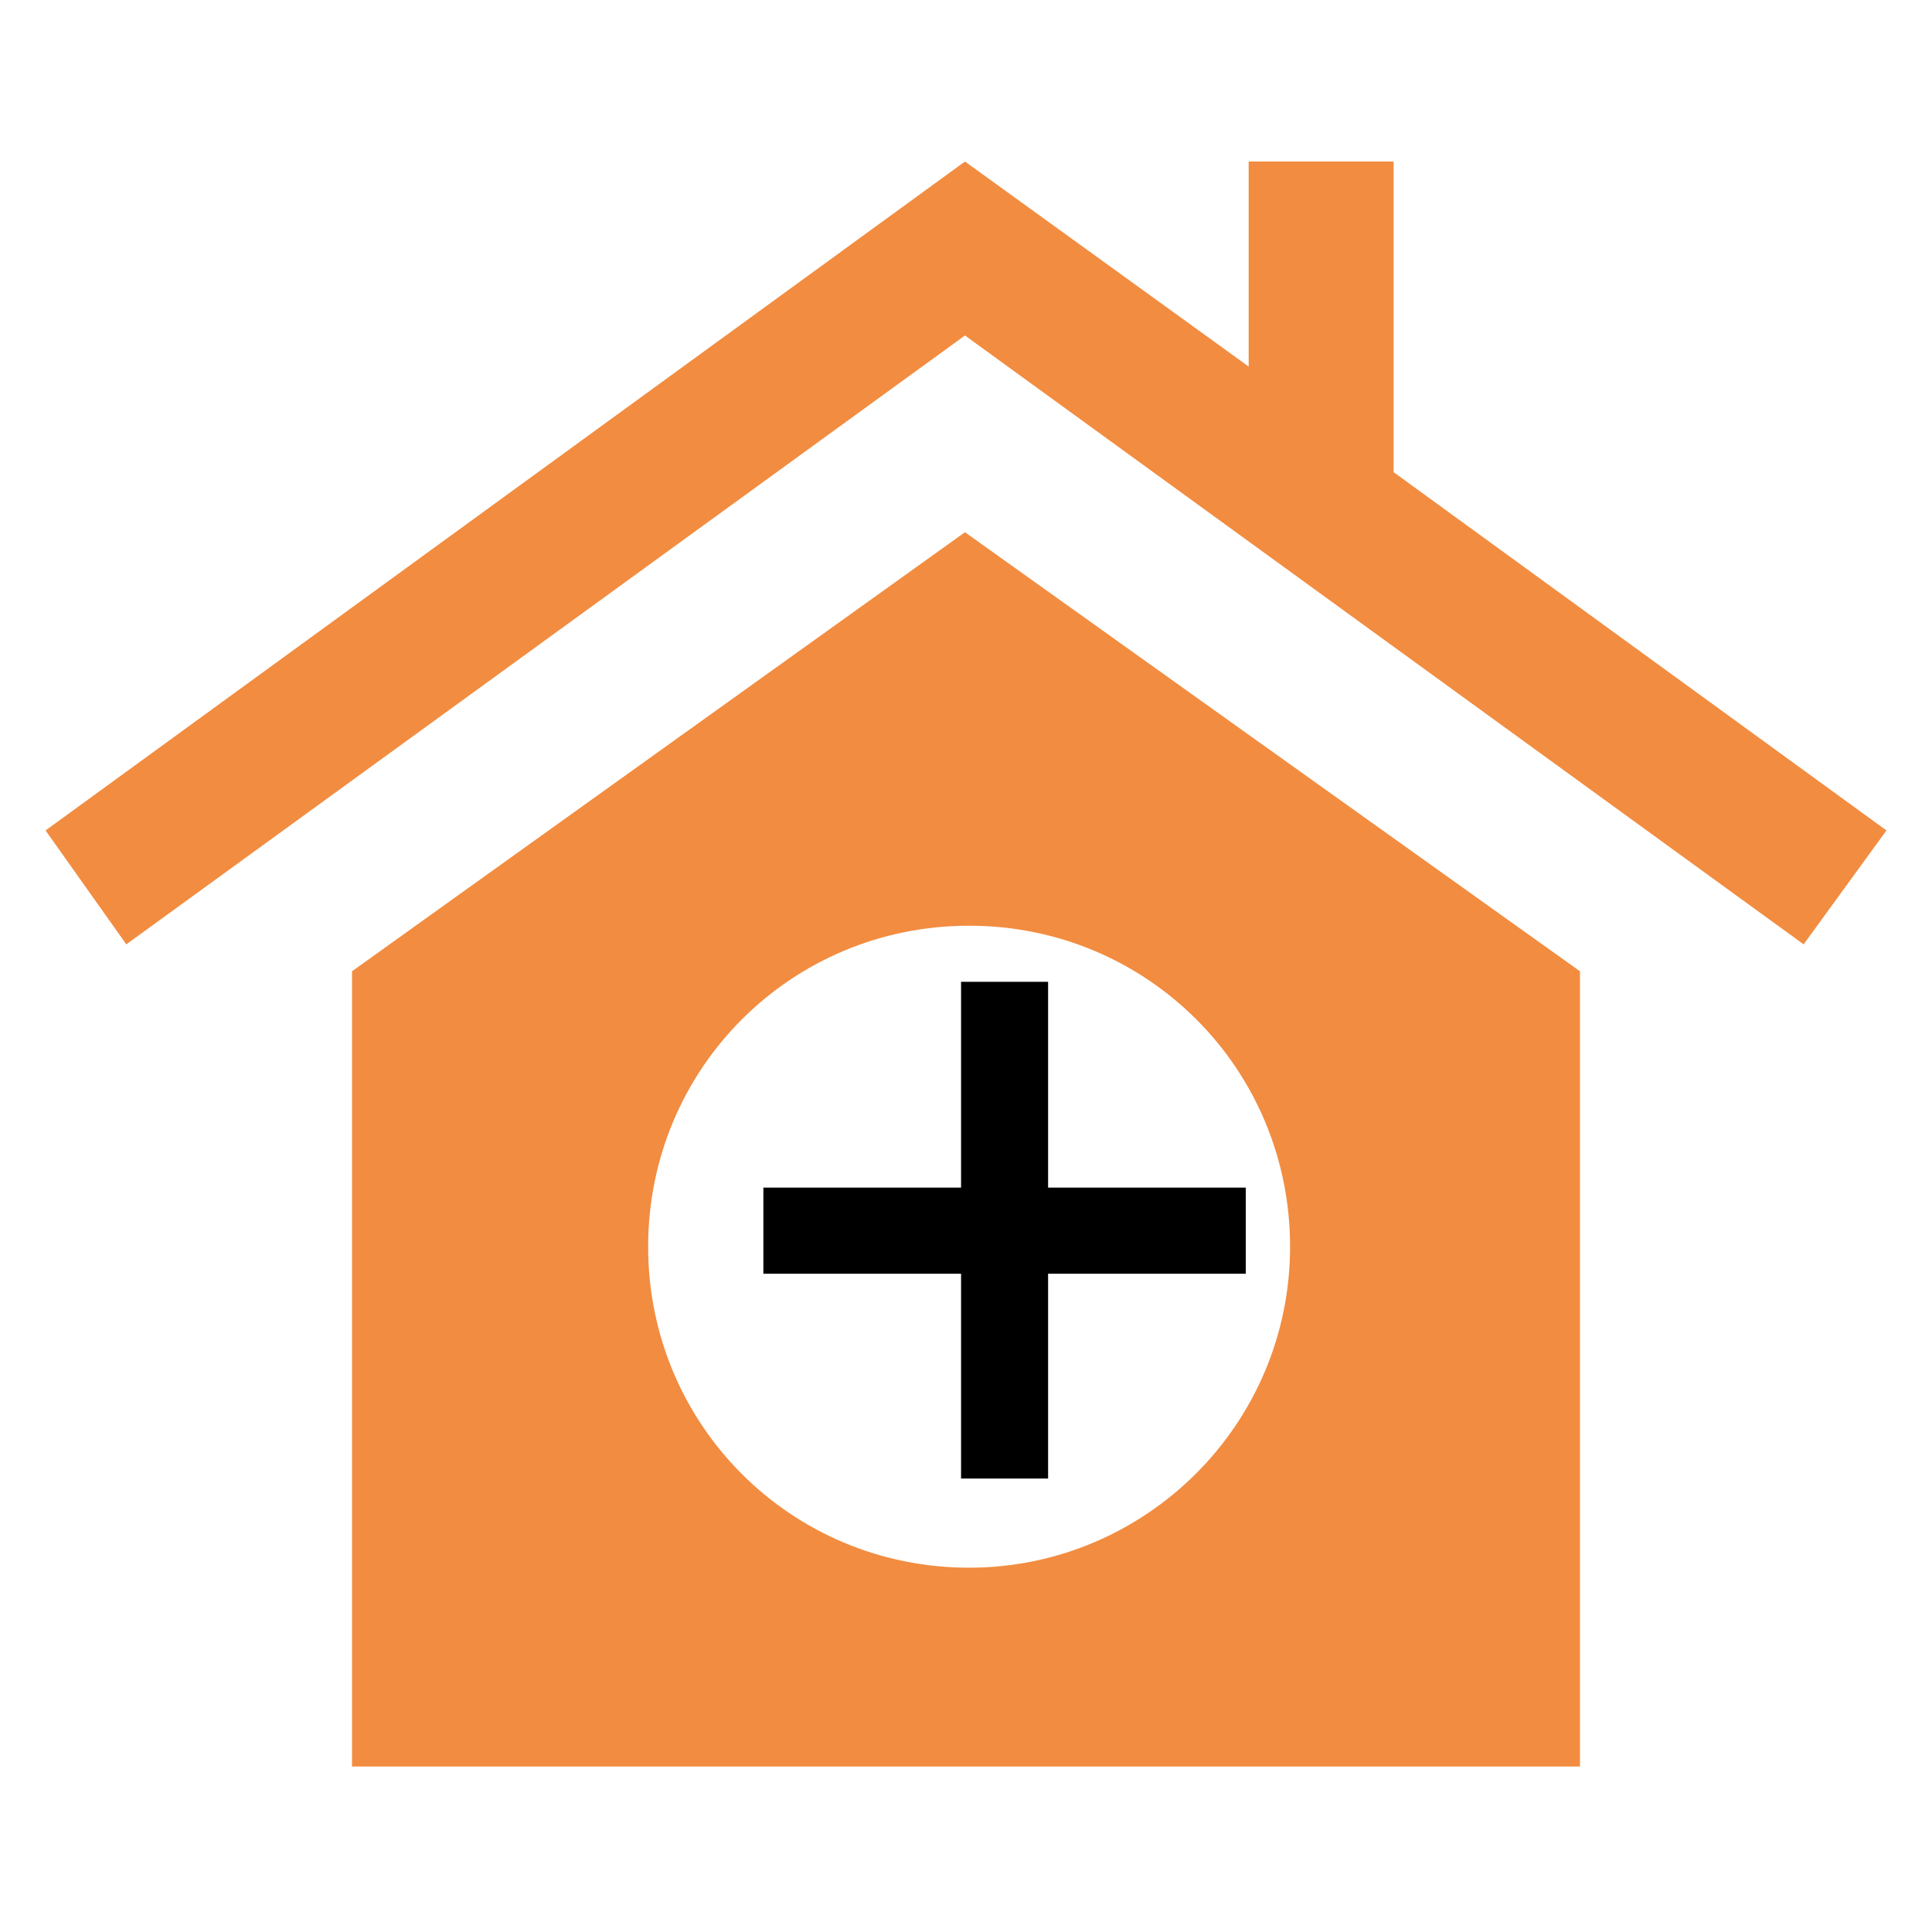
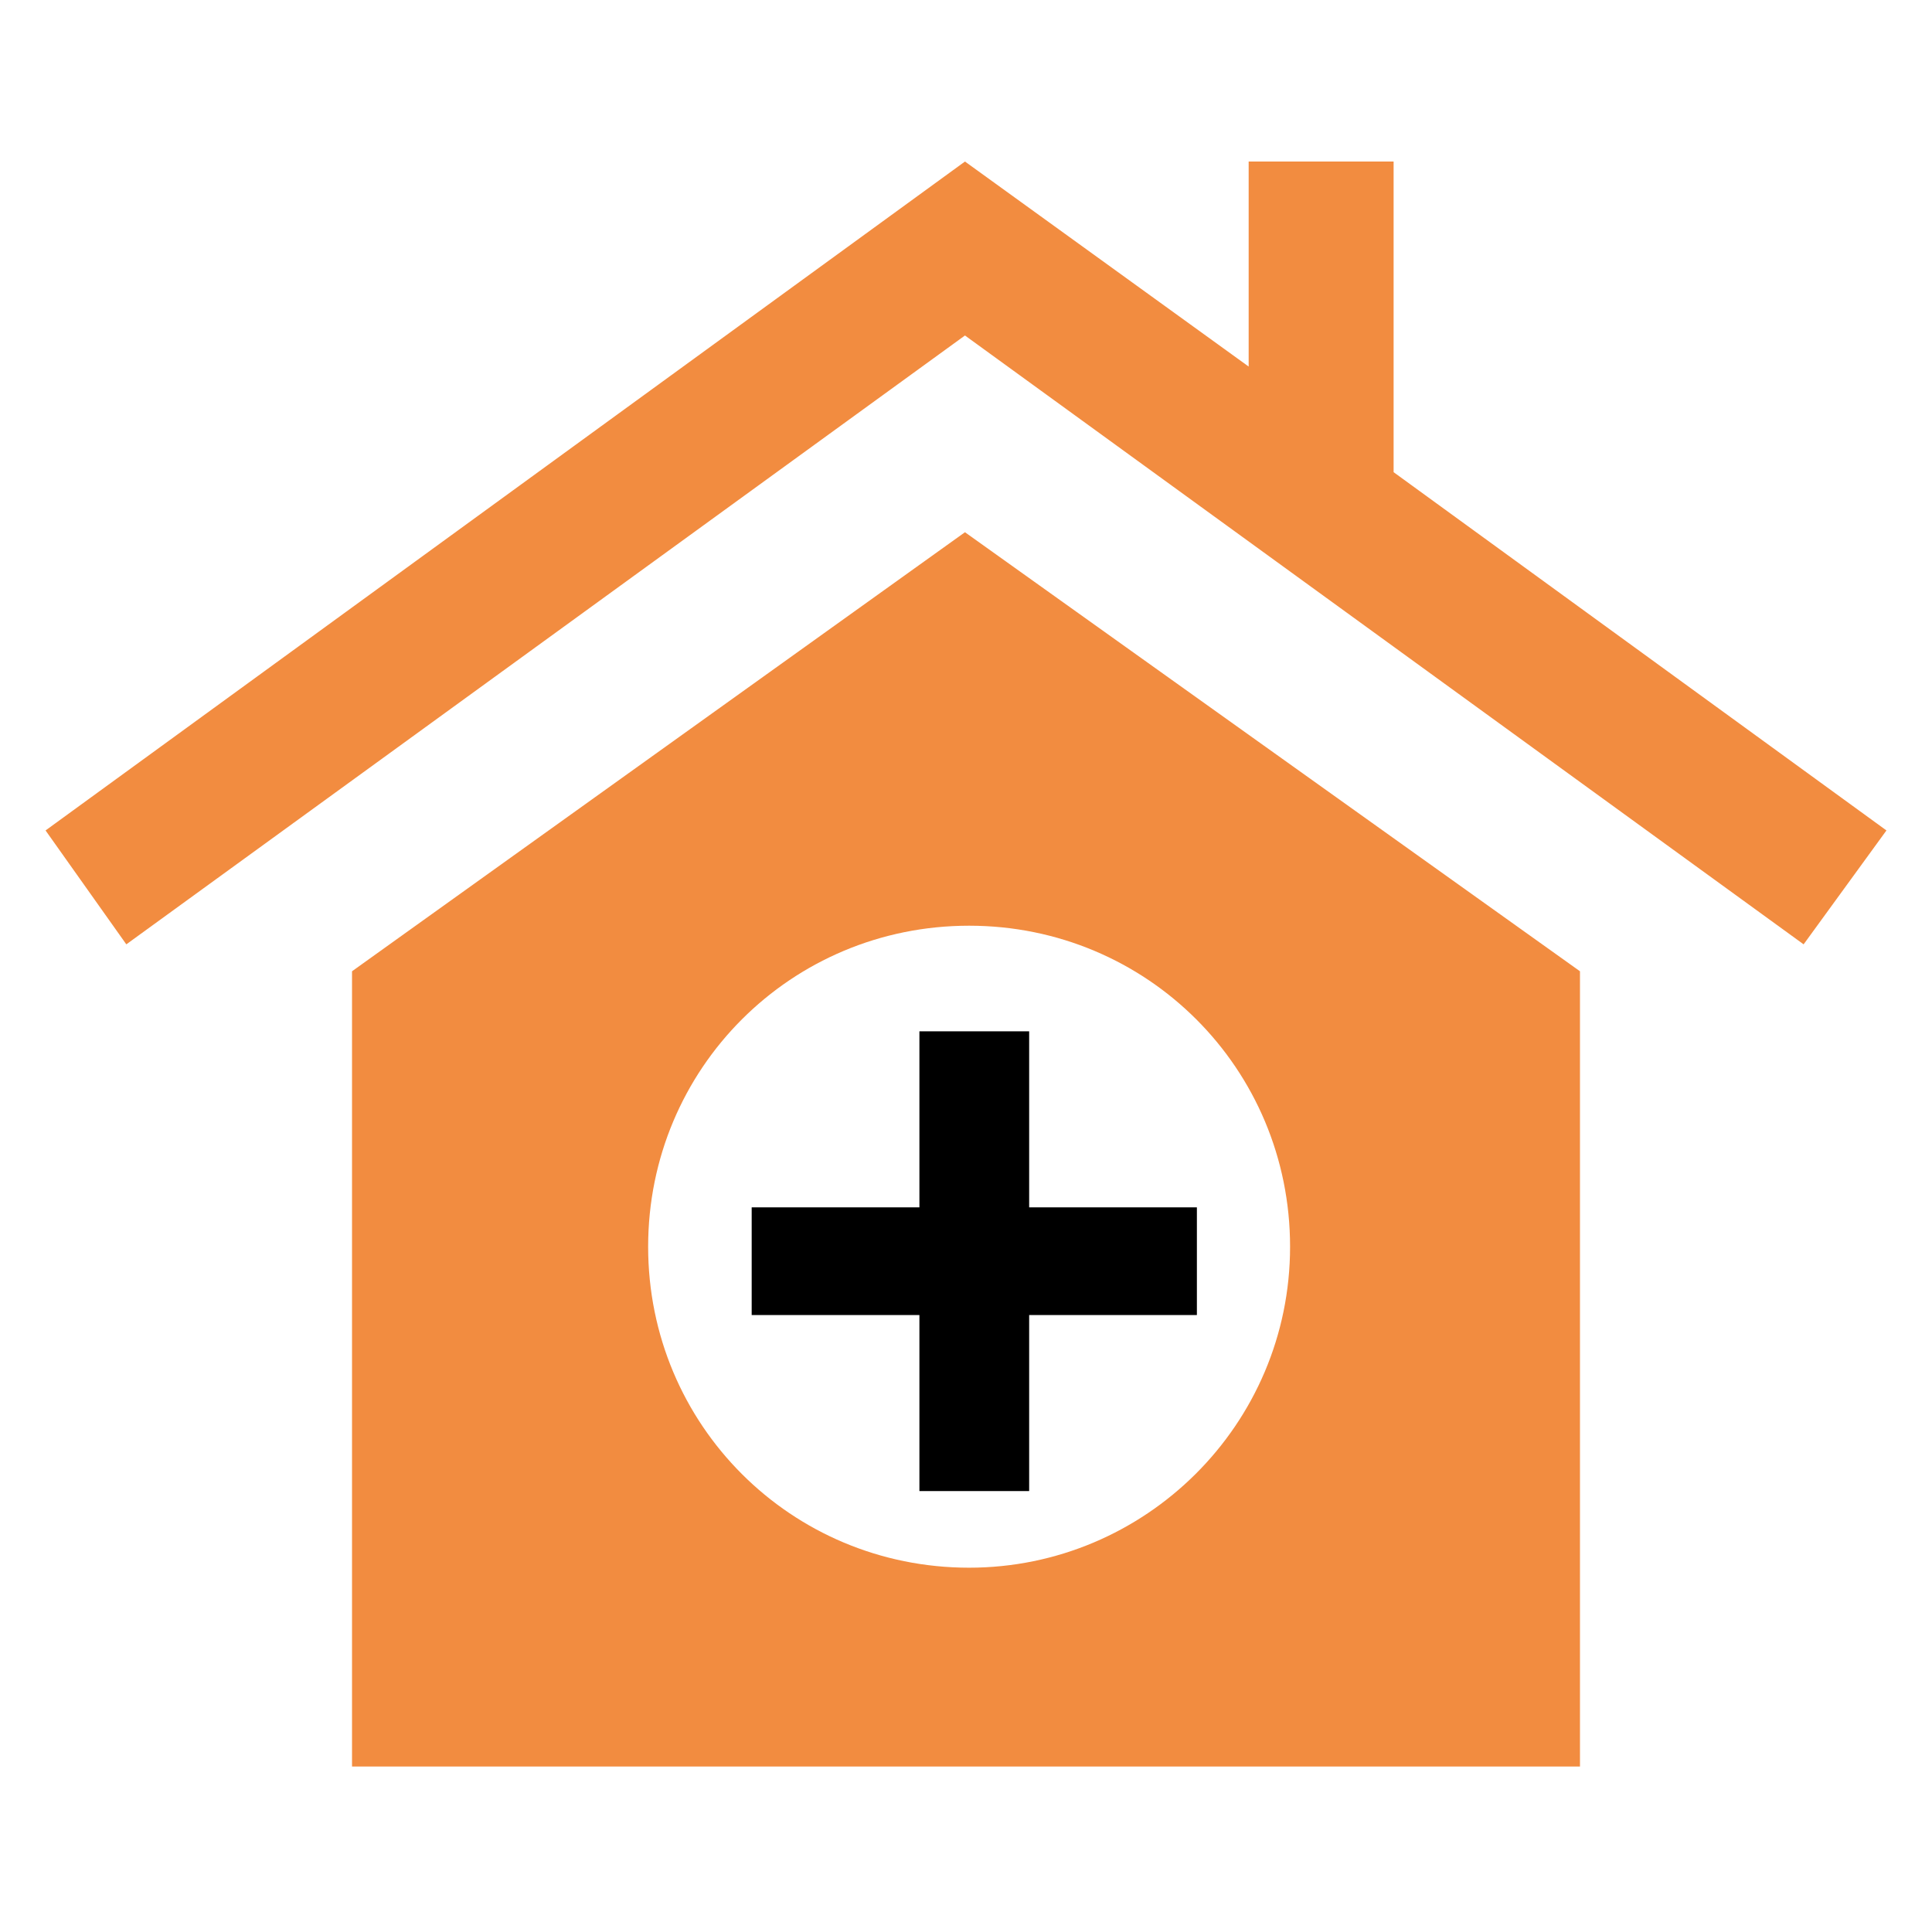
<svg xmlns="http://www.w3.org/2000/svg" version="1.1" id="Layer_1" x="0px" y="0px" viewBox="-236 237.9 93.3 93" style="enable-background:new -236 237.9 93.3 93;" xml:space="preserve">
  <style type="text/css">
	.st0{fill:#F28C40;}
- 	.st1{stroke:#000000;stroke-width:0.75;stroke-miterlimit:10;}
- 	.st2{font-family:'AmericanTypewriter';}
- 	.st3{font-size:48px;}
+ 	.st1{stroke:#000000;stroke-width:3;stroke-miterlimit:10;}
</style>
  <polygon class="st0" points="-168.7,260.7 -168.7,245.7 -175.7,245.7 -175.7,255.6 -189.4,245.7 -233.8,278 -229.9,283.5   -189.4,254.1 -148.9,283.5 -144.9,278 " />
  <g>
    <path class="st0" d="M-189.4,263.6L-189.4,263.6L-189.4,263.6L-189.4,263.6l-29.6,21.2v38.4h27.6h2.1h29.6v-38.4L-189.4,263.6z    M-189.2,313.6c-8.6,0-15.5-6.9-15.5-15.5s6.9-15.5,15.5-15.5s15.5,6.9,15.5,15.5S-180.7,313.6-189.2,313.6z" />
  </g>
-   <text transform="matrix(1 0 0 1 -201.1668 314.2469)" class="st1 st2 st3">+</text>
+   <g>
+     <path class="st1" d="M-187.8,289.2v8.5h8.1v2.2h-8.1v8.5h-2.3v-8.5h-8.1v-2.2h8.1v-8.5H-187.8z" />
+   </g>
</svg>
